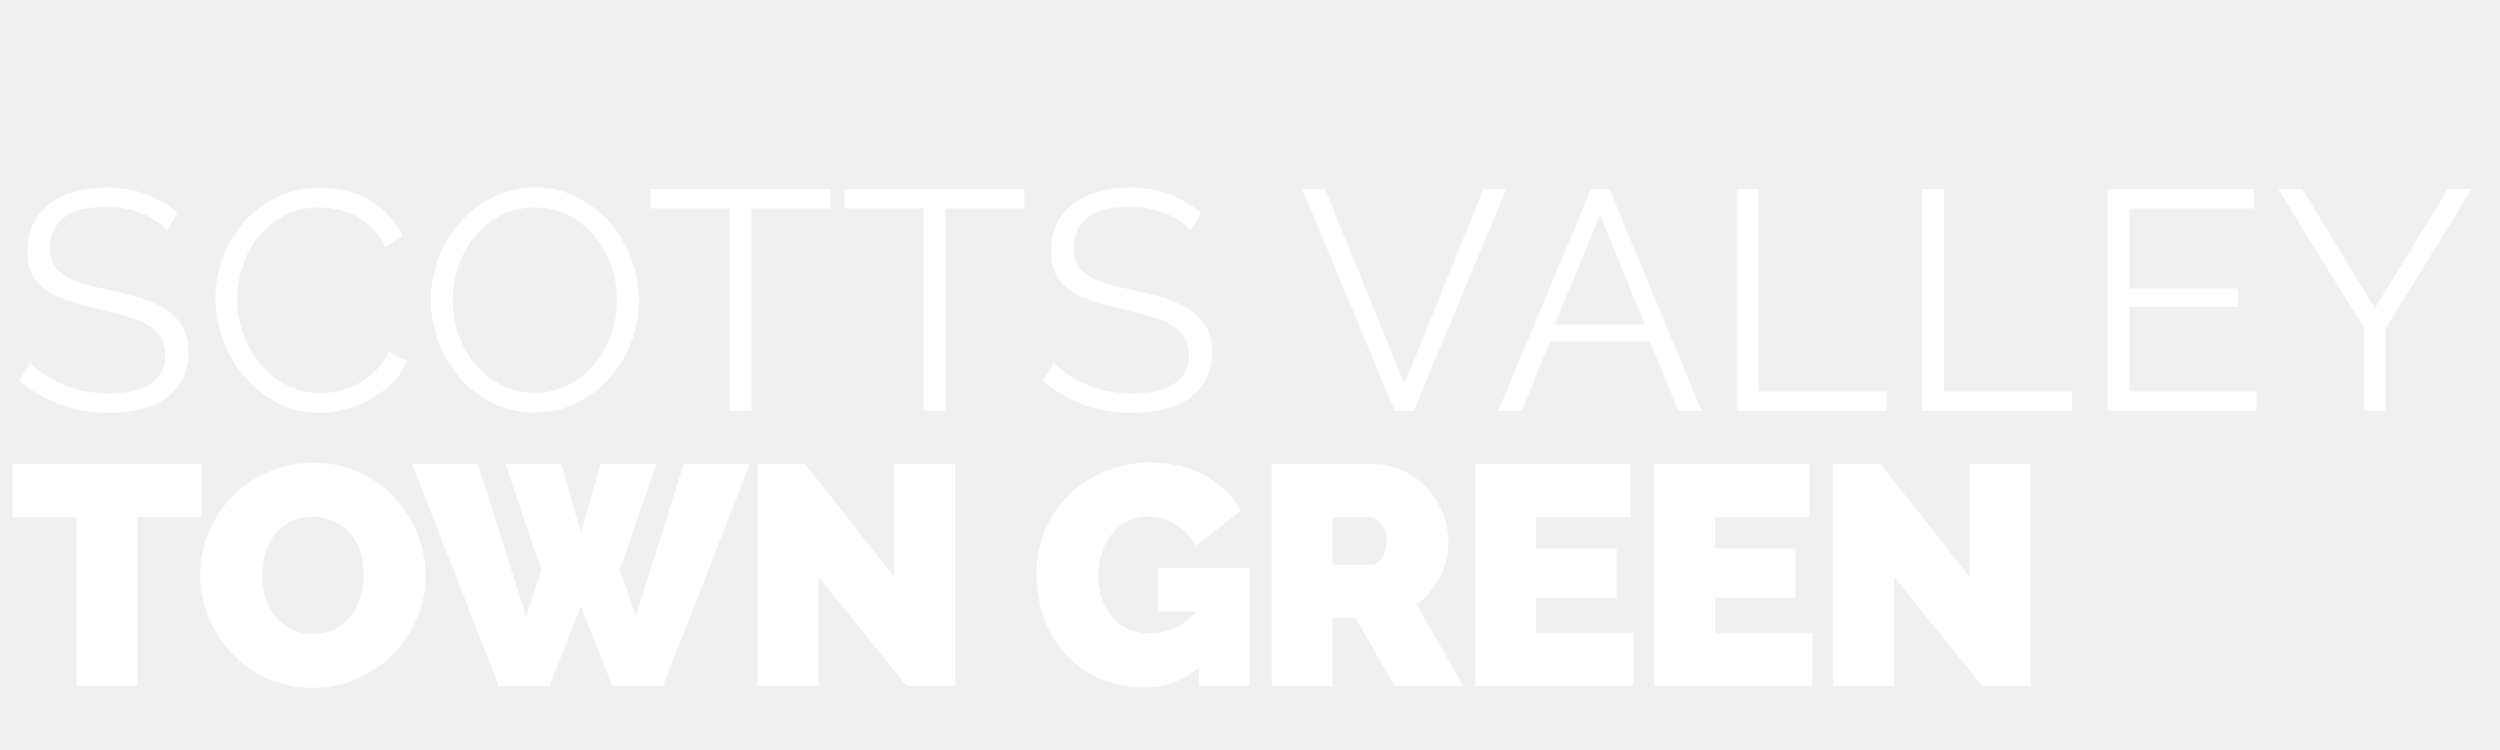
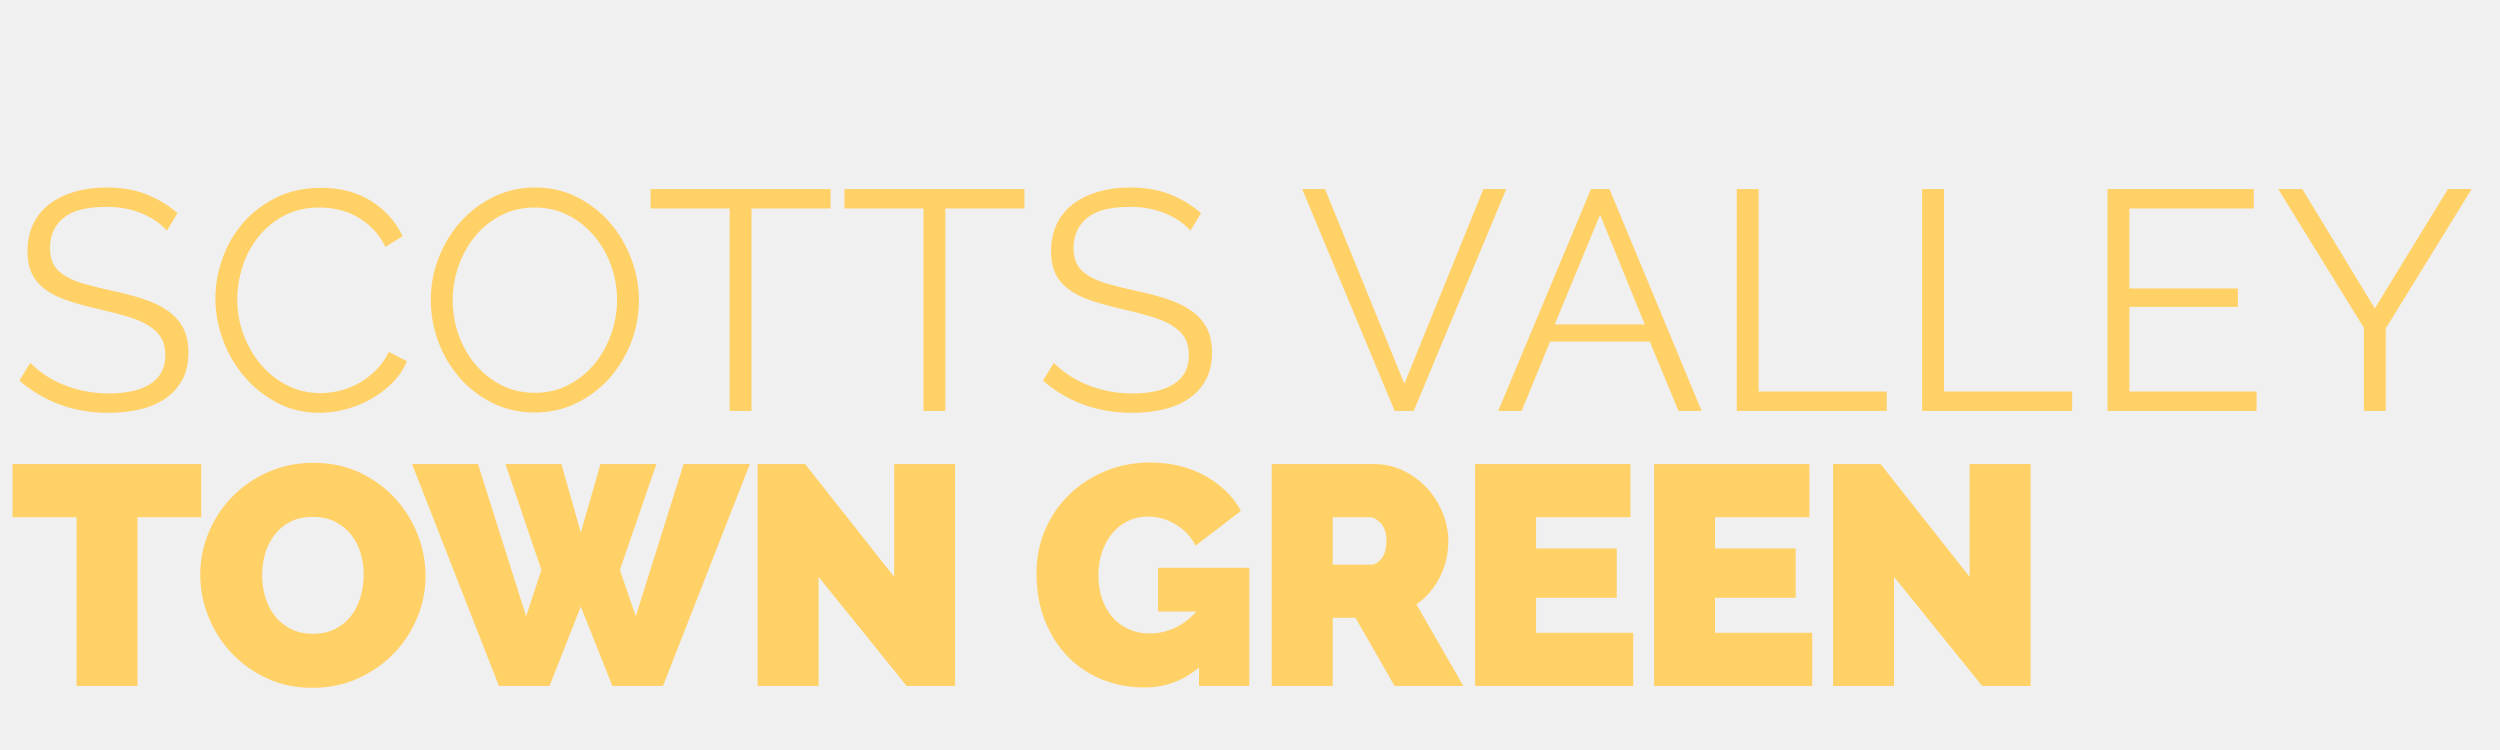
<svg xmlns="http://www.w3.org/2000/svg" width="200px" height="60px" viewBox="0 0 200 60" version="1.1">
  <g id="client-tg" stroke="none" stroke-width="1" fill="none" fill-rule="evenodd">
-     <path d="M8.675,33.025 C9.608,33.025 10.467,32.929 11.25,32.737 C12.033,32.546 12.708,32.25 13.275,31.85 C13.842,31.45 14.283,30.95 14.6,30.35 C14.917,29.75 15.075,29.042 15.075,28.225 C15.075,27.425 14.933,26.758 14.65,26.225 C14.367,25.692 13.958,25.238 13.425,24.863 C12.892,24.488 12.246,24.175 11.488,23.925 C10.729,23.675 9.875,23.45 8.925,23.25 C8.075,23.067 7.338,22.883 6.713,22.7 C6.088,22.517 5.575,22.3 5.175,22.05 C4.775,21.8 4.479,21.504 4.287,21.163 C4.096,20.821 4,20.383 4,19.85 C4,18.833 4.358,18.029 5.075,17.438 C5.792,16.846 6.933,16.55 8.5,16.55 C9.567,16.55 10.517,16.725 11.35,17.075 C12.183,17.425 12.85,17.883 13.35,18.45 L13.35,18.45 L14.2,17.05 C13.45,16.4 12.613,15.896 11.688,15.537 C10.762,15.179 9.708,15 8.525,15 C7.592,15 6.742,15.113 5.975,15.338 C5.208,15.562 4.542,15.887 3.975,16.312 C3.408,16.738 2.971,17.271 2.663,17.913 C2.354,18.554 2.2,19.283 2.2,20.1 C2.2,20.817 2.321,21.421 2.562,21.913 C2.804,22.404 3.167,22.825 3.65,23.175 C4.133,23.525 4.725,23.817 5.425,24.05 C6.125,24.283 6.942,24.508 7.875,24.725 C8.758,24.925 9.533,25.125 10.2,25.325 C10.867,25.525 11.425,25.762 11.875,26.038 C12.325,26.312 12.662,26.637 12.887,27.012 C13.113,27.387 13.225,27.85 13.225,28.4 C13.225,29.433 12.829,30.204 12.037,30.712 C11.246,31.221 10.142,31.475 8.725,31.475 C8.042,31.475 7.392,31.413 6.775,31.288 C6.158,31.163 5.579,30.988 5.037,30.762 C4.496,30.538 4.004,30.275 3.562,29.975 C3.121,29.675 2.742,29.358 2.425,29.025 L2.425,29.025 L1.55,30.45 C3.55,32.167 5.925,33.025 8.675,33.025 Z M25.532,33.025 C26.215,33.025 26.911,32.933 27.619,32.75 C28.328,32.567 28.999,32.3 29.632,31.95 C30.265,31.6 30.84,31.171 31.357,30.663 C31.874,30.154 32.274,29.567 32.557,28.9 L32.557,28.9 L31.107,28.15 C30.824,28.733 30.474,29.229 30.057,29.637 C29.64,30.046 29.186,30.387 28.694,30.663 C28.203,30.938 27.694,31.137 27.169,31.262 C26.644,31.387 26.132,31.45 25.632,31.45 C24.682,31.45 23.803,31.246 22.994,30.837 C22.186,30.429 21.486,29.879 20.894,29.188 C20.303,28.496 19.836,27.7 19.494,26.8 C19.153,25.9 18.982,24.958 18.982,23.975 C18.982,23.075 19.124,22.188 19.407,21.312 C19.69,20.438 20.111,19.65 20.669,18.95 C21.228,18.25 21.915,17.683 22.732,17.25 C23.549,16.817 24.49,16.6 25.557,16.6 C26.04,16.6 26.532,16.654 27.032,16.762 C27.532,16.871 28.015,17.05 28.482,17.3 C28.949,17.55 29.386,17.875 29.794,18.275 C30.203,18.675 30.549,19.167 30.832,19.75 L30.832,19.75 L32.207,18.9 C31.674,17.75 30.844,16.817 29.719,16.1 C28.594,15.383 27.24,15.025 25.657,15.025 C24.324,15.025 23.132,15.287 22.082,15.812 C21.032,16.337 20.149,17.017 19.432,17.85 C18.715,18.683 18.169,19.629 17.794,20.688 C17.419,21.746 17.232,22.808 17.232,23.875 C17.232,25.008 17.436,26.121 17.844,27.212 C18.253,28.304 18.824,29.279 19.557,30.137 C20.29,30.996 21.165,31.692 22.182,32.225 C23.199,32.758 24.315,33.025 25.532,33.025 Z M42.789,33 C43.972,33 45.072,32.754 46.089,32.263 C47.106,31.771 47.985,31.113 48.726,30.288 C49.468,29.462 50.051,28.508 50.476,27.425 C50.901,26.342 51.114,25.208 51.114,24.025 C51.114,22.908 50.914,21.812 50.514,20.738 C50.114,19.663 49.551,18.7 48.826,17.85 C48.101,17 47.226,16.312 46.201,15.787 C45.176,15.262 44.047,15 42.814,15 C41.631,15 40.531,15.246 39.514,15.738 C38.497,16.229 37.614,16.892 36.864,17.725 C36.114,18.558 35.526,19.517 35.101,20.6 C34.676,21.683 34.464,22.817 34.464,24 C34.464,25.133 34.664,26.242 35.064,27.325 C35.464,28.408 36.031,29.371 36.764,30.212 C37.497,31.054 38.376,31.729 39.401,32.237 C40.426,32.746 41.556,33 42.789,33 Z M42.789,31.425 C41.806,31.425 40.914,31.221 40.114,30.812 C39.314,30.404 38.622,29.854 38.039,29.163 C37.456,28.471 37.006,27.679 36.689,26.788 C36.372,25.896 36.214,24.967 36.214,24 C36.214,23.083 36.368,22.183 36.676,21.3 C36.985,20.417 37.422,19.625 37.989,18.925 C38.556,18.225 39.247,17.663 40.064,17.238 C40.881,16.812 41.789,16.6 42.789,16.6 C43.756,16.6 44.639,16.804 45.439,17.212 C46.239,17.621 46.931,18.167 47.514,18.85 C48.097,19.533 48.551,20.321 48.876,21.212 C49.201,22.104 49.364,23.033 49.364,24 C49.364,24.917 49.21,25.817 48.901,26.7 C48.593,27.583 48.156,28.375 47.589,29.075 C47.022,29.775 46.331,30.342 45.514,30.775 C44.697,31.208 43.789,31.425 42.789,31.425 Z M60.121,32.875 L60.121,16.675 L66.446,16.675 L66.446,15.125 L52.046,15.125 L52.046,16.675 L58.371,16.675 L58.371,32.875 L60.121,32.875 Z M75.628,32.875 L75.628,16.675 L81.953,16.675 L81.953,15.125 L67.553,15.125 L67.553,16.675 L73.878,16.675 L73.878,32.875 L75.628,32.875 Z M90.56,33.025 C91.493,33.025 92.352,32.929 93.135,32.737 C93.918,32.546 94.593,32.25 95.16,31.85 C95.727,31.45 96.168,30.95 96.485,30.35 C96.802,29.75 96.96,29.042 96.96,28.225 C96.96,27.425 96.818,26.758 96.535,26.225 C96.252,25.692 95.843,25.238 95.31,24.863 C94.777,24.488 94.131,24.175 93.372,23.925 C92.614,23.675 91.76,23.45 90.81,23.25 C89.96,23.067 89.222,22.883 88.597,22.7 C87.972,22.517 87.46,22.3 87.06,22.05 C86.66,21.8 86.364,21.504 86.172,21.163 C85.981,20.821 85.885,20.383 85.885,19.85 C85.885,18.833 86.243,18.029 86.96,17.438 C87.677,16.846 88.818,16.55 90.385,16.55 C91.452,16.55 92.402,16.725 93.235,17.075 C94.068,17.425 94.735,17.883 95.235,18.45 L95.235,18.45 L96.085,17.05 C95.335,16.4 94.497,15.896 93.572,15.537 C92.647,15.179 91.593,15 90.41,15 C89.477,15 88.627,15.113 87.86,15.338 C87.093,15.562 86.427,15.887 85.86,16.312 C85.293,16.738 84.856,17.271 84.547,17.913 C84.239,18.554 84.085,19.283 84.085,20.1 C84.085,20.817 84.206,21.421 84.447,21.913 C84.689,22.404 85.052,22.825 85.535,23.175 C86.018,23.525 86.61,23.817 87.31,24.05 C88.01,24.283 88.827,24.508 89.76,24.725 C90.643,24.925 91.418,25.125 92.085,25.325 C92.752,25.525 93.31,25.762 93.76,26.038 C94.21,26.312 94.547,26.637 94.772,27.012 C94.997,27.387 95.11,27.85 95.11,28.4 C95.11,29.433 94.714,30.204 93.922,30.712 C93.131,31.221 92.027,31.475 90.61,31.475 C89.927,31.475 89.277,31.413 88.66,31.288 C88.043,31.163 87.464,30.988 86.922,30.762 C86.381,30.538 85.889,30.275 85.447,29.975 C85.006,29.675 84.627,29.358 84.31,29.025 L84.31,29.025 L83.435,30.45 C85.435,32.167 87.81,33.025 90.56,33.025 Z M113.099,32.875 L120.499,15.125 L118.674,15.125 L112.349,30.7 L105.999,15.125 L104.174,15.125 L111.574,32.875 L113.099,32.875 Z M121.731,32.875 L124.006,27.325 L131.981,27.325 L134.281,32.875 L136.131,32.875 L128.756,15.125 L127.281,15.125 L119.856,32.875 L121.731,32.875 Z M131.581,25.95 L124.381,25.95 L128.006,17.175 L131.581,25.95 Z M150.938,32.875 L150.938,31.325 L140.688,31.325 L140.688,15.125 L138.938,15.125 L138.938,32.875 L150.938,32.875 Z M165.77,32.875 L165.77,31.325 L155.52,31.325 L155.52,15.125 L153.77,15.125 L153.77,32.875 L165.77,32.875 Z M180.527,32.875 L180.527,31.325 L170.352,31.325 L170.352,24.55 L179.027,24.55 L179.027,23.075 L170.352,23.075 L170.352,16.675 L180.302,16.675 L180.302,15.125 L168.602,15.125 L168.602,32.875 L180.527,32.875 Z M190.859,32.875 L190.859,26.275 L197.734,15.125 L195.834,15.125 L189.984,24.675 L184.184,15.125 L182.259,15.125 L189.109,26.225 L189.109,32.875 L190.859,32.875 Z M11,54.875 L11,41.375 L16.1,41.375 L16.1,37.125 L1,37.125 L1,41.375 L6.125,41.375 L6.125,54.875 L11,54.875 Z M24.994,55.025 C26.311,55.025 27.523,54.775 28.632,54.275 C29.74,53.775 30.694,53.112 31.494,52.288 C32.294,51.462 32.919,50.513 33.369,49.438 C33.819,48.362 34.044,47.242 34.044,46.075 C34.044,44.942 33.832,43.833 33.407,42.75 C32.982,41.667 32.378,40.7 31.594,39.85 C30.811,39 29.869,38.317 28.769,37.8 C27.669,37.283 26.444,37.025 25.094,37.025 C23.778,37.025 22.565,37.271 21.457,37.763 C20.348,38.254 19.39,38.913 18.582,39.737 C17.773,40.562 17.144,41.517 16.694,42.6 C16.244,43.683 16.019,44.808 16.019,45.975 C16.019,47.125 16.236,48.242 16.669,49.325 C17.103,50.408 17.711,51.371 18.494,52.212 C19.278,53.054 20.219,53.733 21.319,54.25 C22.419,54.767 23.644,55.025 24.994,55.025 Z M25.044,50.7 C24.344,50.7 23.74,50.567 23.232,50.3 C22.723,50.033 22.303,49.683 21.969,49.25 C21.636,48.817 21.386,48.321 21.219,47.763 C21.053,47.204 20.969,46.625 20.969,46.025 C20.969,45.442 21.048,44.871 21.207,44.312 C21.365,43.754 21.611,43.254 21.944,42.812 C22.278,42.371 22.698,42.017 23.207,41.75 C23.715,41.483 24.319,41.35 25.019,41.35 C25.703,41.35 26.298,41.479 26.807,41.737 C27.315,41.996 27.74,42.337 28.082,42.763 C28.423,43.188 28.678,43.679 28.844,44.237 C29.011,44.796 29.094,45.375 29.094,45.975 C29.094,46.558 29.015,47.133 28.857,47.7 C28.698,48.267 28.457,48.771 28.132,49.212 C27.807,49.654 27.386,50.013 26.869,50.288 C26.353,50.562 25.744,50.7 25.044,50.7 Z M43.963,54.875 L46.463,48.525 L48.988,54.875 L53.038,54.875 L59.988,37.125 L54.688,37.125 L50.863,49.3 L49.588,45.6 L52.513,37.125 L48.038,37.125 L46.463,42.6 L44.913,37.125 L40.438,37.125 L43.313,45.6 L42.088,49.3 L38.238,37.125 L32.963,37.125 L39.913,54.875 L43.963,54.875 Z M65.483,54.875 L65.483,46.15 L72.533,54.875 L76.408,54.875 L76.408,37.125 L71.533,37.125 L71.533,46.15 L64.408,37.125 L60.608,37.125 L60.608,54.875 L65.483,54.875 Z M91.546,55 C93.196,55 94.654,54.467 95.921,53.4 L95.921,53.4 L95.921,54.875 L99.946,54.875 L99.946,45.425 L92.646,45.425 L92.646,48.925 L95.721,48.925 C94.638,50.092 93.388,50.675 91.971,50.675 C91.354,50.675 90.796,50.562 90.296,50.337 C89.796,50.112 89.367,49.796 89.009,49.388 C88.65,48.979 88.371,48.492 88.171,47.925 C87.971,47.358 87.871,46.725 87.871,46.025 C87.871,45.342 87.971,44.712 88.171,44.138 C88.371,43.562 88.646,43.067 88.996,42.65 C89.346,42.233 89.763,41.908 90.246,41.675 C90.729,41.442 91.263,41.325 91.846,41.325 C92.629,41.325 93.371,41.538 94.071,41.962 C94.771,42.388 95.296,42.95 95.646,43.65 L95.646,43.65 L99.271,40.875 C98.954,40.275 98.546,39.737 98.046,39.263 C97.546,38.788 96.984,38.379 96.359,38.038 C95.734,37.696 95.054,37.438 94.321,37.263 C93.588,37.087 92.821,37 92.021,37 C90.738,37 89.542,37.229 88.434,37.688 C87.325,38.146 86.363,38.771 85.546,39.562 C84.729,40.354 84.088,41.288 83.621,42.362 C83.154,43.438 82.921,44.6 82.921,45.85 C82.921,47.3 83.154,48.592 83.621,49.725 C84.088,50.858 84.713,51.817 85.496,52.6 C86.279,53.383 87.196,53.979 88.246,54.388 C89.296,54.796 90.396,55 91.546,55 Z M106.615,54.875 L106.615,49.425 L108.44,49.425 L111.565,54.875 L117.065,54.875 L113.315,48.35 C114.115,47.783 114.74,47.054 115.19,46.163 C115.64,45.271 115.865,44.308 115.865,43.275 C115.865,42.525 115.715,41.779 115.415,41.038 C115.115,40.296 114.703,39.638 114.178,39.062 C113.653,38.487 113.024,38.021 112.29,37.663 C111.557,37.304 110.757,37.125 109.89,37.125 L109.89,37.125 L101.74,37.125 L101.74,54.875 L106.615,54.875 Z M109.69,45.175 L106.615,45.175 L106.615,41.375 L109.565,41.375 C109.865,41.375 110.165,41.538 110.465,41.862 C110.765,42.188 110.915,42.658 110.915,43.275 C110.915,43.875 110.786,44.342 110.528,44.675 C110.27,45.008 109.99,45.175 109.69,45.175 L109.69,45.175 Z M130.66,54.875 L130.66,50.625 L122.885,50.625 L122.885,47.825 L129.335,47.825 L129.335,43.875 L122.885,43.875 L122.885,41.375 L130.435,41.375 L130.435,37.125 L118.01,37.125 L118.01,54.875 L130.66,54.875 Z M144.979,54.875 L144.979,50.625 L137.204,50.625 L137.204,47.825 L143.654,47.825 L143.654,43.875 L137.204,43.875 L137.204,41.375 L144.754,41.375 L144.754,37.125 L132.329,37.125 L132.329,54.875 L144.979,54.875 Z M151.523,54.875 L151.523,46.15 L158.573,54.875 L162.448,54.875 L162.448,37.125 L157.573,37.125 L157.573,46.15 L150.448,37.125 L146.648,37.125 L146.648,54.875 L151.523,54.875 Z" id="SCOTTSVALLEYTOWNGREEN" fill="#FFFFFF" fill-rule="nonzero" />
+     <path d="M8.675,33.025 C9.608,33.025 10.467,32.929 11.25,32.737 C12.033,32.546 12.708,32.25 13.275,31.85 C13.842,31.45 14.283,30.95 14.6,30.35 C14.917,29.75 15.075,29.042 15.075,28.225 C15.075,27.425 14.933,26.758 14.65,26.225 C14.367,25.692 13.958,25.238 13.425,24.863 C12.892,24.488 12.246,24.175 11.488,23.925 C10.729,23.675 9.875,23.45 8.925,23.25 C8.075,23.067 7.338,22.883 6.713,22.7 C6.088,22.517 5.575,22.3 5.175,22.05 C4.775,21.8 4.479,21.504 4.287,21.163 C4.096,20.821 4,20.383 4,19.85 C4,18.833 4.358,18.029 5.075,17.438 C5.792,16.846 6.933,16.55 8.5,16.55 C9.567,16.55 10.517,16.725 11.35,17.075 C12.183,17.425 12.85,17.883 13.35,18.45 L13.35,18.45 L14.2,17.05 C13.45,16.4 12.613,15.896 11.688,15.537 C10.762,15.179 9.708,15 8.525,15 C7.592,15 6.742,15.113 5.975,15.338 C5.208,15.562 4.542,15.887 3.975,16.312 C3.408,16.738 2.971,17.271 2.663,17.913 C2.354,18.554 2.2,19.283 2.2,20.1 C2.2,20.817 2.321,21.421 2.562,21.913 C2.804,22.404 3.167,22.825 3.65,23.175 C4.133,23.525 4.725,23.817 5.425,24.05 C6.125,24.283 6.942,24.508 7.875,24.725 C8.758,24.925 9.533,25.125 10.2,25.325 C10.867,25.525 11.425,25.762 11.875,26.038 C12.325,26.312 12.662,26.637 12.887,27.012 C13.113,27.387 13.225,27.85 13.225,28.4 C13.225,29.433 12.829,30.204 12.037,30.712 C11.246,31.221 10.142,31.475 8.725,31.475 C8.042,31.475 7.392,31.413 6.775,31.288 C6.158,31.163 5.579,30.988 5.037,30.762 C4.496,30.538 4.004,30.275 3.562,29.975 C3.121,29.675 2.742,29.358 2.425,29.025 L2.425,29.025 L1.55,30.45 C3.55,32.167 5.925,33.025 8.675,33.025 Z M25.532,33.025 C26.215,33.025 26.911,32.933 27.619,32.75 C28.328,32.567 28.999,32.3 29.632,31.95 C30.265,31.6 30.84,31.171 31.357,30.663 C31.874,30.154 32.274,29.567 32.557,28.9 L32.557,28.9 L31.107,28.15 C30.824,28.733 30.474,29.229 30.057,29.637 C29.64,30.046 29.186,30.387 28.694,30.663 C28.203,30.938 27.694,31.137 27.169,31.262 C26.644,31.387 26.132,31.45 25.632,31.45 C24.682,31.45 23.803,31.246 22.994,30.837 C22.186,30.429 21.486,29.879 20.894,29.188 C20.303,28.496 19.836,27.7 19.494,26.8 C19.153,25.9 18.982,24.958 18.982,23.975 C18.982,23.075 19.124,22.188 19.407,21.312 C19.69,20.438 20.111,19.65 20.669,18.95 C21.228,18.25 21.915,17.683 22.732,17.25 C23.549,16.817 24.49,16.6 25.557,16.6 C26.04,16.6 26.532,16.654 27.032,16.762 C27.532,16.871 28.015,17.05 28.482,17.3 C28.949,17.55 29.386,17.875 29.794,18.275 C30.203,18.675 30.549,19.167 30.832,19.75 L30.832,19.75 L32.207,18.9 C31.674,17.75 30.844,16.817 29.719,16.1 C28.594,15.383 27.24,15.025 25.657,15.025 C24.324,15.025 23.132,15.287 22.082,15.812 C21.032,16.337 20.149,17.017 19.432,17.85 C18.715,18.683 18.169,19.629 17.794,20.688 C17.419,21.746 17.232,22.808 17.232,23.875 C17.232,25.008 17.436,26.121 17.844,27.212 C18.253,28.304 18.824,29.279 19.557,30.137 C20.29,30.996 21.165,31.692 22.182,32.225 C23.199,32.758 24.315,33.025 25.532,33.025 Z M42.789,33 C43.972,33 45.072,32.754 46.089,32.263 C47.106,31.771 47.985,31.113 48.726,30.288 C49.468,29.462 50.051,28.508 50.476,27.425 C50.901,26.342 51.114,25.208 51.114,24.025 C51.114,22.908 50.914,21.812 50.514,20.738 C50.114,19.663 49.551,18.7 48.826,17.85 C48.101,17 47.226,16.312 46.201,15.787 C45.176,15.262 44.047,15 42.814,15 C41.631,15 40.531,15.246 39.514,15.738 C38.497,16.229 37.614,16.892 36.864,17.725 C36.114,18.558 35.526,19.517 35.101,20.6 C34.676,21.683 34.464,22.817 34.464,24 C34.464,25.133 34.664,26.242 35.064,27.325 C35.464,28.408 36.031,29.371 36.764,30.212 C37.497,31.054 38.376,31.729 39.401,32.237 C40.426,32.746 41.556,33 42.789,33 Z M42.789,31.425 C41.806,31.425 40.914,31.221 40.114,30.812 C39.314,30.404 38.622,29.854 38.039,29.163 C37.456,28.471 37.006,27.679 36.689,26.788 C36.372,25.896 36.214,24.967 36.214,24 C36.214,23.083 36.368,22.183 36.676,21.3 C36.985,20.417 37.422,19.625 37.989,18.925 C38.556,18.225 39.247,17.663 40.064,17.238 C40.881,16.812 41.789,16.6 42.789,16.6 C43.756,16.6 44.639,16.804 45.439,17.212 C46.239,17.621 46.931,18.167 47.514,18.85 C48.097,19.533 48.551,20.321 48.876,21.212 C49.201,22.104 49.364,23.033 49.364,24 C49.364,24.917 49.21,25.817 48.901,26.7 C48.593,27.583 48.156,28.375 47.589,29.075 C47.022,29.775 46.331,30.342 45.514,30.775 C44.697,31.208 43.789,31.425 42.789,31.425 Z M60.121,32.875 L60.121,16.675 L66.446,16.675 L66.446,15.125 L52.046,15.125 L52.046,16.675 L58.371,16.675 L58.371,32.875 L60.121,32.875 Z M75.628,32.875 L75.628,16.675 L81.953,16.675 L81.953,15.125 L67.553,15.125 L67.553,16.675 L73.878,16.675 L73.878,32.875 L75.628,32.875 Z M90.56,33.025 C91.493,33.025 92.352,32.929 93.135,32.737 C93.918,32.546 94.593,32.25 95.16,31.85 C95.727,31.45 96.168,30.95 96.485,30.35 C96.802,29.75 96.96,29.042 96.96,28.225 C96.96,27.425 96.818,26.758 96.535,26.225 C96.252,25.692 95.843,25.238 95.31,24.863 C94.777,24.488 94.131,24.175 93.372,23.925 C92.614,23.675 91.76,23.45 90.81,23.25 C89.96,23.067 89.222,22.883 88.597,22.7 C87.972,22.517 87.46,22.3 87.06,22.05 C86.66,21.8 86.364,21.504 86.172,21.163 C85.981,20.821 85.885,20.383 85.885,19.85 C85.885,18.833 86.243,18.029 86.96,17.438 C87.677,16.846 88.818,16.55 90.385,16.55 C91.452,16.55 92.402,16.725 93.235,17.075 C94.068,17.425 94.735,17.883 95.235,18.45 L95.235,18.45 L96.085,17.05 C95.335,16.4 94.497,15.896 93.572,15.537 C92.647,15.179 91.593,15 90.41,15 C89.477,15 88.627,15.113 87.86,15.338 C87.093,15.562 86.427,15.887 85.86,16.312 C85.293,16.738 84.856,17.271 84.547,17.913 C84.239,18.554 84.085,19.283 84.085,20.1 C84.085,20.817 84.206,21.421 84.447,21.913 C84.689,22.404 85.052,22.825 85.535,23.175 C86.018,23.525 86.61,23.817 87.31,24.05 C88.01,24.283 88.827,24.508 89.76,24.725 C90.643,24.925 91.418,25.125 92.085,25.325 C92.752,25.525 93.31,25.762 93.76,26.038 C94.21,26.312 94.547,26.637 94.772,27.012 C94.997,27.387 95.11,27.85 95.11,28.4 C95.11,29.433 94.714,30.204 93.922,30.712 C93.131,31.221 92.027,31.475 90.61,31.475 C89.927,31.475 89.277,31.413 88.66,31.288 C88.043,31.163 87.464,30.988 86.922,30.762 C86.381,30.538 85.889,30.275 85.447,29.975 C85.006,29.675 84.627,29.358 84.31,29.025 L84.31,29.025 L83.435,30.45 C85.435,32.167 87.81,33.025 90.56,33.025 Z M113.099,32.875 L120.499,15.125 L118.674,15.125 L112.349,30.7 L105.999,15.125 L104.174,15.125 L111.574,32.875 L113.099,32.875 Z M121.731,32.875 L124.006,27.325 L131.981,27.325 L134.281,32.875 L136.131,32.875 L128.756,15.125 L127.281,15.125 L119.856,32.875 L121.731,32.875 Z M131.581,25.95 L124.381,25.95 L128.006,17.175 L131.581,25.95 Z M150.938,32.875 L150.938,31.325 L140.688,31.325 L140.688,15.125 L138.938,15.125 L138.938,32.875 L150.938,32.875 Z M165.77,32.875 L165.77,31.325 L155.52,31.325 L155.52,15.125 L153.77,15.125 L153.77,32.875 L165.77,32.875 Z M180.527,32.875 L180.527,31.325 L170.352,31.325 L170.352,24.55 L179.027,24.55 L179.027,23.075 L170.352,23.075 L170.352,16.675 L180.302,16.675 L180.302,15.125 L168.602,15.125 L168.602,32.875 L180.527,32.875 Z M190.859,32.875 L190.859,26.275 L197.734,15.125 L195.834,15.125 L189.984,24.675 L184.184,15.125 L182.259,15.125 L189.109,26.225 L189.109,32.875 L190.859,32.875 Z M11,54.875 L11,41.375 L16.1,41.375 L16.1,37.125 L1,37.125 L1,41.375 L6.125,41.375 L6.125,54.875 L11,54.875 Z M24.994,55.025 C26.311,55.025 27.523,54.775 28.632,54.275 C29.74,53.775 30.694,53.112 31.494,52.288 C32.294,51.462 32.919,50.513 33.369,49.438 C33.819,48.362 34.044,47.242 34.044,46.075 C34.044,44.942 33.832,43.833 33.407,42.75 C32.982,41.667 32.378,40.7 31.594,39.85 C30.811,39 29.869,38.317 28.769,37.8 C27.669,37.283 26.444,37.025 25.094,37.025 C23.778,37.025 22.565,37.271 21.457,37.763 C20.348,38.254 19.39,38.913 18.582,39.737 C17.773,40.562 17.144,41.517 16.694,42.6 C16.244,43.683 16.019,44.808 16.019,45.975 C16.019,47.125 16.236,48.242 16.669,49.325 C17.103,50.408 17.711,51.371 18.494,52.212 C19.278,53.054 20.219,53.733 21.319,54.25 C22.419,54.767 23.644,55.025 24.994,55.025 Z M25.044,50.7 C24.344,50.7 23.74,50.567 23.232,50.3 C22.723,50.033 22.303,49.683 21.969,49.25 C21.636,48.817 21.386,48.321 21.219,47.763 C21.053,47.204 20.969,46.625 20.969,46.025 C20.969,45.442 21.048,44.871 21.207,44.312 C21.365,43.754 21.611,43.254 21.944,42.812 C22.278,42.371 22.698,42.017 23.207,41.75 C23.715,41.483 24.319,41.35 25.019,41.35 C25.703,41.35 26.298,41.479 26.807,41.737 C27.315,41.996 27.74,42.337 28.082,42.763 C28.423,43.188 28.678,43.679 28.844,44.237 C29.011,44.796 29.094,45.375 29.094,45.975 C29.094,46.558 29.015,47.133 28.857,47.7 C28.698,48.267 28.457,48.771 28.132,49.212 C27.807,49.654 27.386,50.013 26.869,50.288 C26.353,50.562 25.744,50.7 25.044,50.7 Z M43.963,54.875 L46.463,48.525 L48.988,54.875 L53.038,54.875 L59.988,37.125 L54.688,37.125 L50.863,49.3 L49.588,45.6 L52.513,37.125 L48.038,37.125 L46.463,42.6 L44.913,37.125 L40.438,37.125 L43.313,45.6 L42.088,49.3 L38.238,37.125 L32.963,37.125 L39.913,54.875 L43.963,54.875 Z M65.483,54.875 L65.483,46.15 L72.533,54.875 L76.408,54.875 L76.408,37.125 L71.533,37.125 L71.533,46.15 L64.408,37.125 L60.608,37.125 L60.608,54.875 L65.483,54.875 Z M91.546,55 C93.196,55 94.654,54.467 95.921,53.4 L95.921,53.4 L95.921,54.875 L99.946,54.875 L99.946,45.425 L92.646,45.425 L92.646,48.925 L95.721,48.925 C94.638,50.092 93.388,50.675 91.971,50.675 C91.354,50.675 90.796,50.562 90.296,50.337 C89.796,50.112 89.367,49.796 89.009,49.388 C88.65,48.979 88.371,48.492 88.171,47.925 C87.971,47.358 87.871,46.725 87.871,46.025 C87.871,45.342 87.971,44.712 88.171,44.138 C88.371,43.562 88.646,43.067 88.996,42.65 C89.346,42.233 89.763,41.908 90.246,41.675 C90.729,41.442 91.263,41.325 91.846,41.325 C92.629,41.325 93.371,41.538 94.071,41.962 C94.771,42.388 95.296,42.95 95.646,43.65 L95.646,43.65 L99.271,40.875 C98.954,40.275 98.546,39.737 98.046,39.263 C97.546,38.788 96.984,38.379 96.359,38.038 C95.734,37.696 95.054,37.438 94.321,37.263 C93.588,37.087 92.821,37 92.021,37 C90.738,37 89.542,37.229 88.434,37.688 C87.325,38.146 86.363,38.771 85.546,39.562 C84.729,40.354 84.088,41.288 83.621,42.362 C83.154,43.438 82.921,44.6 82.921,45.85 C82.921,47.3 83.154,48.592 83.621,49.725 C84.088,50.858 84.713,51.817 85.496,52.6 C86.279,53.383 87.196,53.979 88.246,54.388 C89.296,54.796 90.396,55 91.546,55 Z M106.615,54.875 L106.615,49.425 L108.44,49.425 L111.565,54.875 L117.065,54.875 L113.315,48.35 C114.115,47.783 114.74,47.054 115.19,46.163 C115.64,45.271 115.865,44.308 115.865,43.275 C115.865,42.525 115.715,41.779 115.415,41.038 C115.115,40.296 114.703,39.638 114.178,39.062 C113.653,38.487 113.024,38.021 112.29,37.663 C111.557,37.304 110.757,37.125 109.89,37.125 L109.89,37.125 L101.74,37.125 L101.74,54.875 L106.615,54.875 Z M109.69,45.175 L106.615,45.175 L106.615,41.375 L109.565,41.375 C109.865,41.375 110.165,41.538 110.465,41.862 C110.765,42.188 110.915,42.658 110.915,43.275 C110.915,43.875 110.786,44.342 110.528,44.675 C110.27,45.008 109.99,45.175 109.69,45.175 L109.69,45.175 Z M130.66,54.875 L130.66,50.625 L122.885,50.625 L122.885,47.825 L129.335,47.825 L129.335,43.875 L122.885,43.875 L122.885,41.375 L130.435,41.375 L130.435,37.125 L118.01,37.125 L118.01,54.875 L130.66,54.875 Z M144.979,54.875 L144.979,50.625 L137.204,50.625 L137.204,47.825 L143.654,47.825 L143.654,43.875 L137.204,43.875 L137.204,41.375 L144.754,41.375 L144.754,37.125 L132.329,37.125 L132.329,54.875 L144.979,54.875 Z M151.523,54.875 L151.523,46.15 L158.573,54.875 L162.448,54.875 L162.448,37.125 L157.573,37.125 L157.573,46.15 L150.448,37.125 L146.648,37.125 L146.648,54.875 L151.523,54.875 Z" id="SCOTTSVALLEYTOWNGREEN" fill="#FFD166" fill-rule="nonzero" />
  </g>
</svg>
